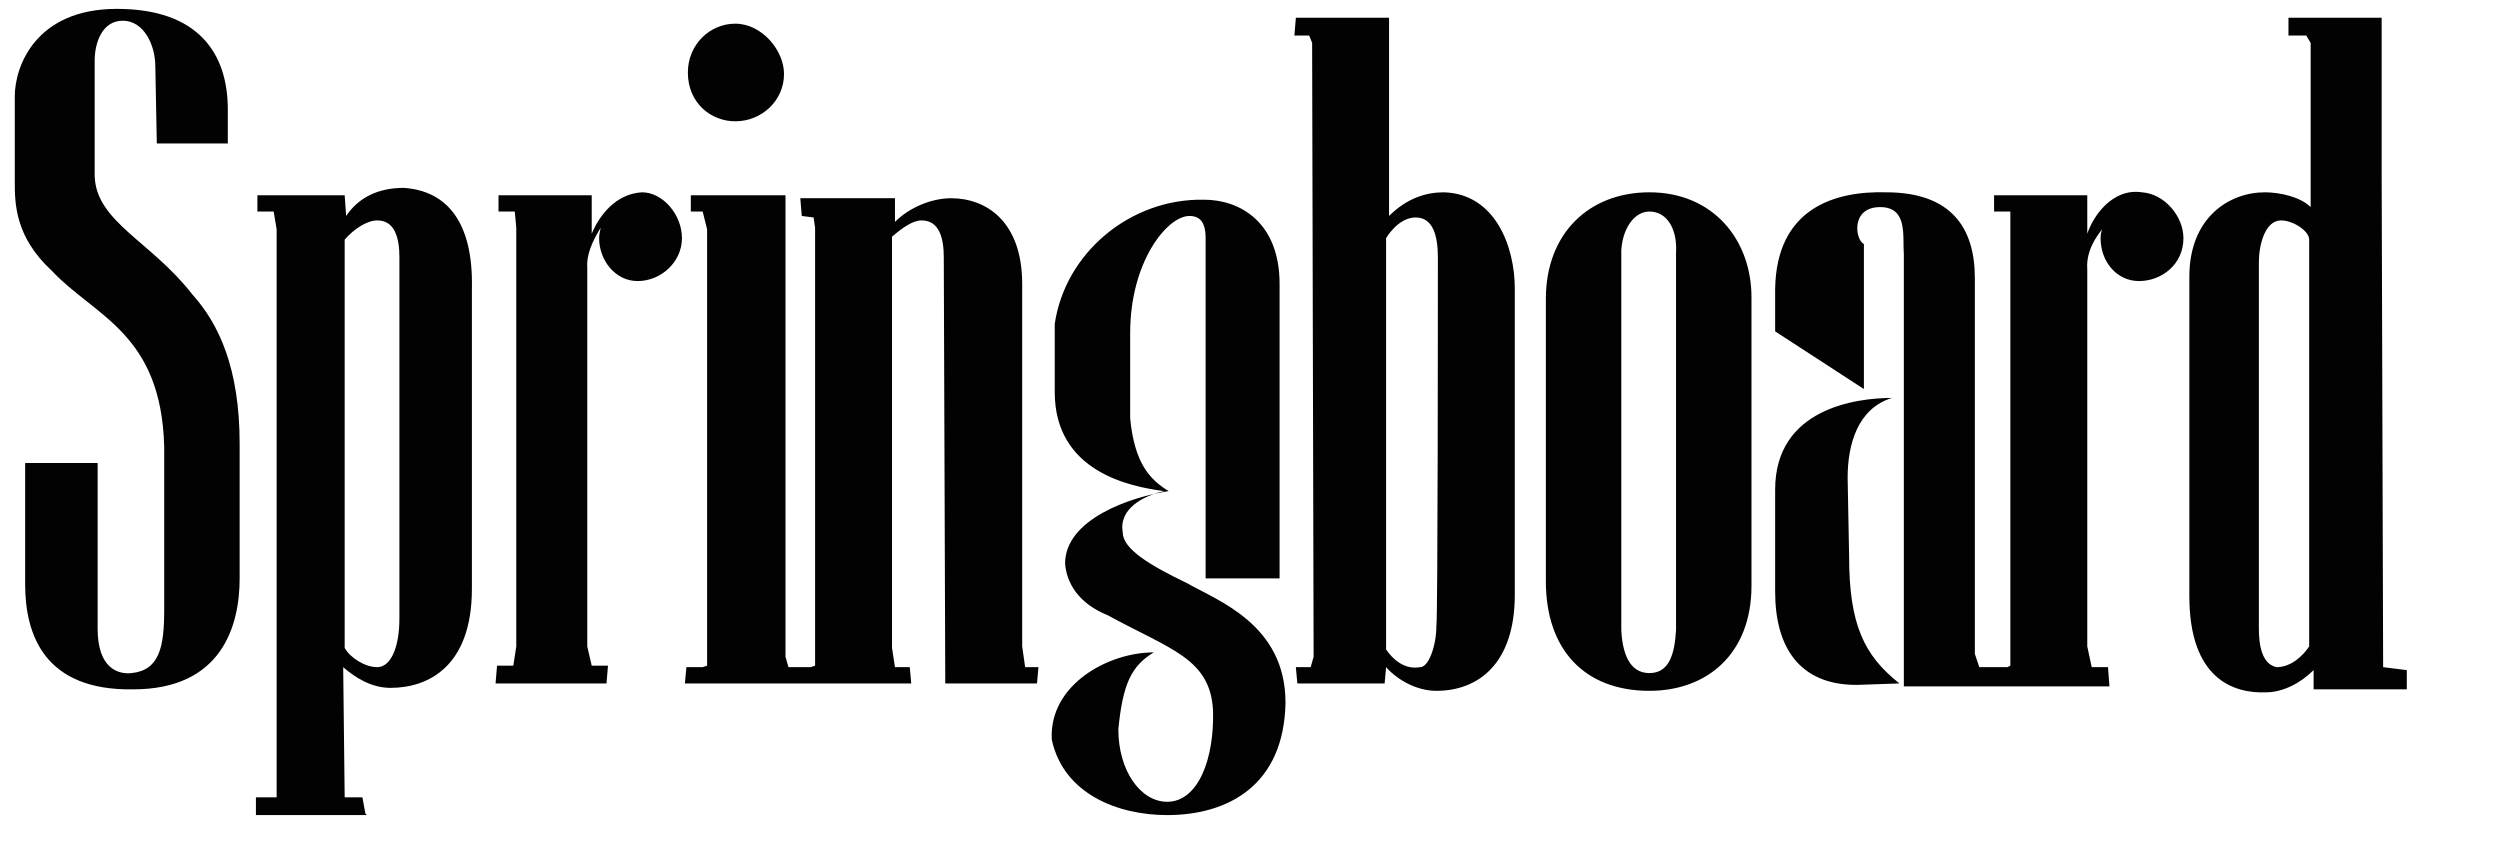
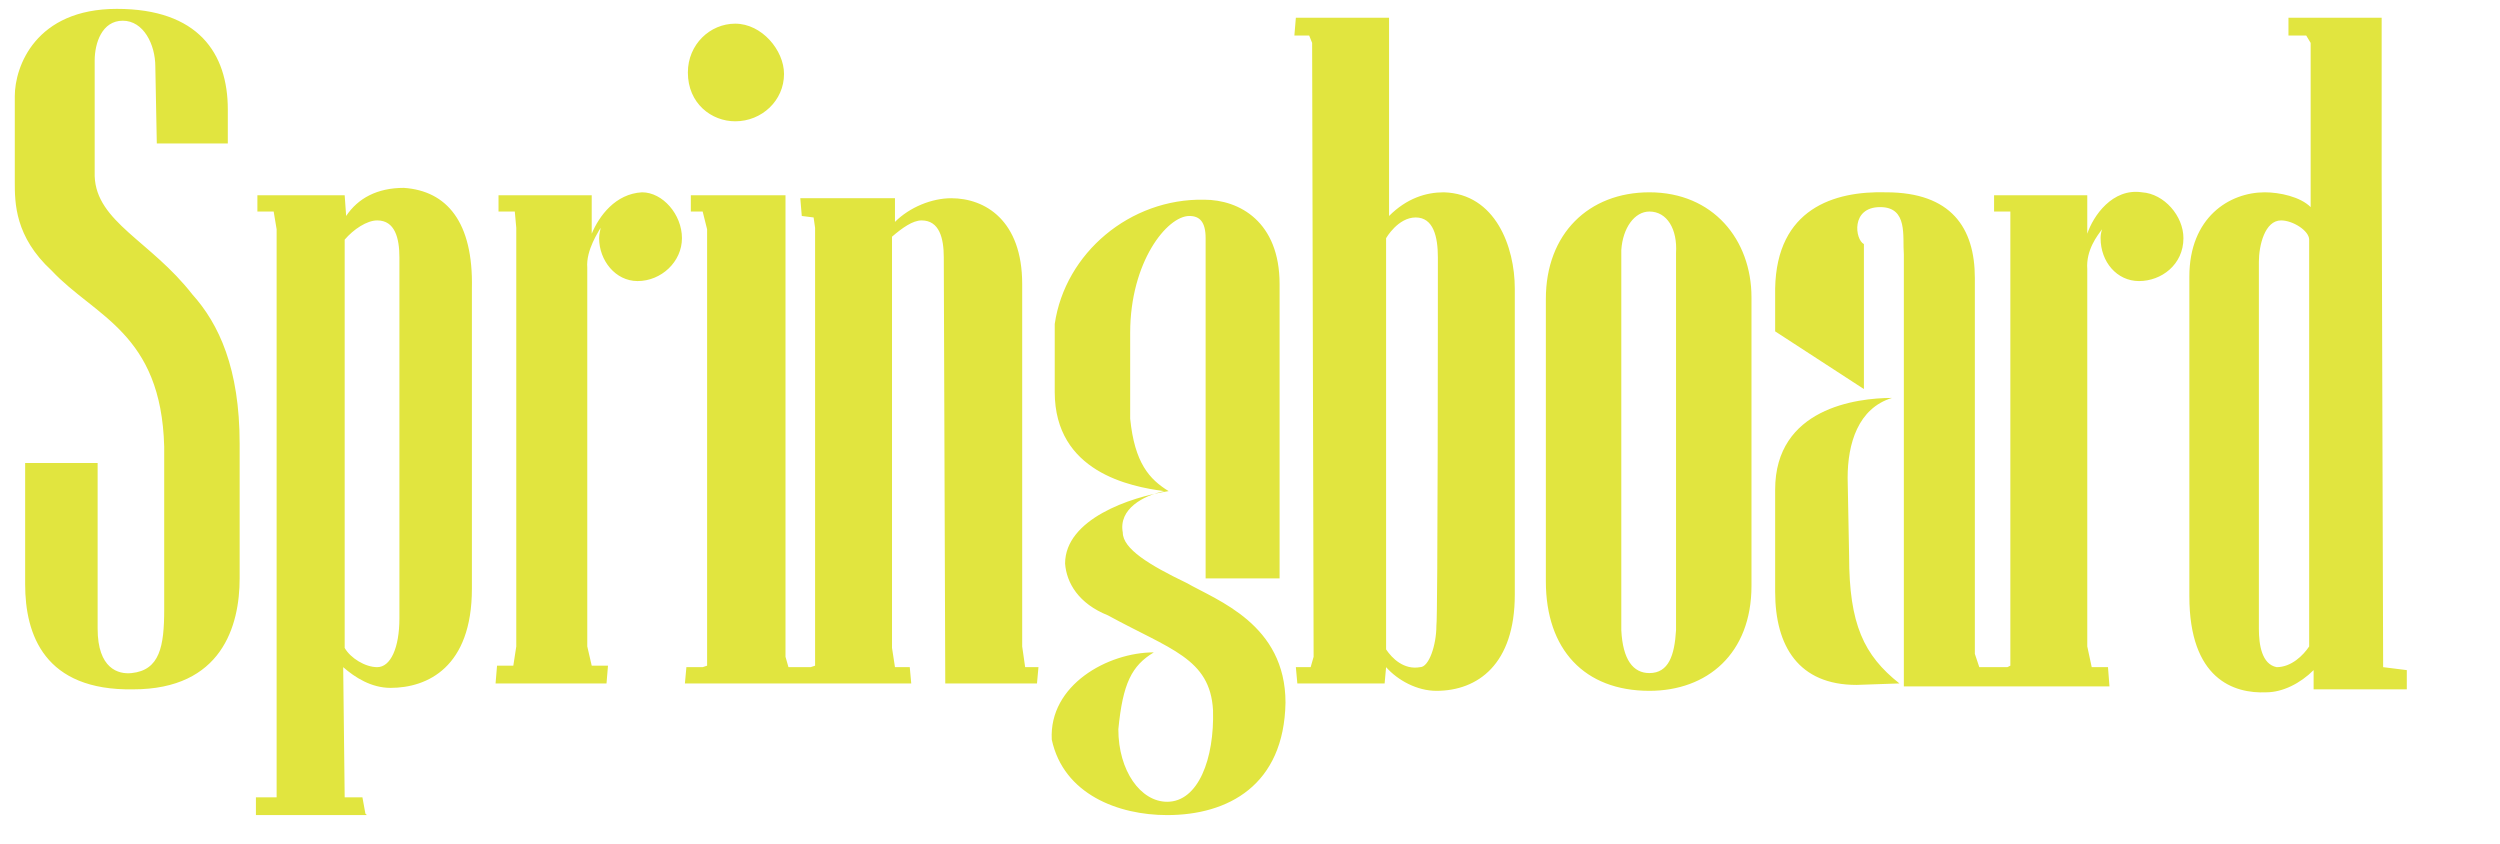
<svg xmlns="http://www.w3.org/2000/svg" width="169" height="57" viewBox="0 0 169 57" version="1.1" xml:space="preserve" style="fill-rule:evenodd;clip-rule:evenodd;stroke-linejoin:round;stroke-miterlimit:2;">
  <g transform="matrix(1,0,0,1,-14,-87.5)">
-     <path d="M15,99.8L15,94C15,92 16.4,88.1 21.9,88.1C27.4,88.1 29.4,91.1 29.4,94.9L29.4,97.2L24.6,97.2L24.5,92C24.5,90.5 23.7,88.9 22.3,88.9C20.9,88.9 20.4,90.4 20.4,91.6L20.4,99.4C20.5,102.5 24.2,103.8 27,107.4C28.8,109.4 30.2,112.4 30.2,117.5L30.2,126.6C30.2,129.8 29,134.1 23,134.1C17,134.2 15.7,130.4 15.7,127L15.7,118.8L20.6,118.8L20.6,130C20.6,132.7 22,133.1 22.9,133C24.8,132.8 25.1,131.2 25.1,128.7L25.1,117.7C24.9,110 20.4,108.9 17.5,105.8C15,103.5 15,101.2 15,99.8ZM41.3,100.2C39.5,100.2 38.2,100.9 37.4,102.1L37.3,100.7L31.4,100.7L31.4,101.8L32.5,101.8L32.7,103L32.7,141.4L31.3,141.4L31.3,142.6L38.8,142.6L38.7,142.5L38.5,141.4L37.3,141.4L37.2,132.6C38,133.3 39.1,134 40.4,134C42.9,134 45.9,132.6 45.9,127.3L45.9,107C46,102.5 44.2,100.4 41.3,100.2ZM41,129.3C41,131.3 40.4,132.6 39.5,132.6C38.7,132.6 37.7,132 37.3,131.3L37.3,103.7C37.9,103 38.8,102.4 39.5,102.4C40.7,102.4 41,103.6 41,104.9L41,129.3ZM57.4,100.5C55.6,100.6 54.5,102.1 54,103.3L54,100.7L47.7,100.7L47.7,101.8L48.8,101.8L48.9,102.9L48.9,131.2L48.7,132.5L47.6,132.5L47.5,133.7L55,133.7L55.1,132.5L54,132.5L53.7,131.2L53.7,105.6C53.6,104.4 54.5,103.1 54.6,102.9C54.6,103 54.5,103.3 54.5,103.6C54.5,105.1 55.6,106.5 57.1,106.5C58.7,106.5 60.1,105.2 60.1,103.6C60.1,102 58.8,100.5 57.4,100.5ZM158.8,100.5C156.8,100.2 155.5,102.1 155.1,103.3L155.1,100.7L148.8,100.7L148.8,101.8L149.9,101.8L149.9,132.5L149.7,132.6L147.8,132.6L147.5,131.7L147.5,106.3C147.5,102.9 145.9,100.5 141.5,100.5C138,100.4 134.1,101.6 134,107L134,109.9L140,113.8L140,104C139.4,103.7 139.1,101.5 141.1,101.5C143,101.5 142.6,103.5 142.7,104.7L142.7,133.9L156.6,133.9L156.5,132.6L155.4,132.6L155.1,131.2L155.1,105.7C155,104.4 155.8,103.4 156.1,103C156,103.3 156,103.5 156,103.6C156,105.2 157.1,106.5 158.6,106.5C160.1,106.5 161.6,105.4 161.6,103.6C161.6,102.1 160.3,100.6 158.8,100.5ZM67.1,131.9L67.1,100.7L60.7,100.7L60.7,101.8L61.5,101.8L61.8,103L61.8,132.5L61.5,132.6L60.4,132.6L60.3,133.7L75.6,133.7L75.5,132.6L74.5,132.6L74.3,131.3L74.3,103.5C75,102.9 75.7,102.4 76.3,102.4C77.5,102.4 77.8,103.6 77.8,104.9L77.9,133.7L84.1,133.7L84.2,132.6L83.3,132.6L83.1,131.2L83.1,106.7C83.1,102.4 80.6,100.9 78.3,100.9C77,100.9 75.5,101.5 74.5,102.5L74.5,100.9L68.1,100.9L68.2,102.1L69,102.2L69.1,102.9L69.1,132.5L68.8,132.6L67.3,132.6L67.1,131.9Z" style="fill:rgb(2,2,2);fill-rule:nonzero;" />
+     <path d="M15,99.8L15,94C15,92 16.4,88.1 21.9,88.1C27.4,88.1 29.4,91.1 29.4,94.9L29.4,97.2L24.6,97.2L24.5,92C24.5,90.5 23.7,88.9 22.3,88.9C20.9,88.9 20.4,90.4 20.4,91.6L20.4,99.4C20.5,102.5 24.2,103.8 27,107.4C28.8,109.4 30.2,112.4 30.2,117.5L30.2,126.6C30.2,129.8 29,134.1 23,134.1C17,134.2 15.7,130.4 15.7,127L15.7,118.8L20.6,118.8L20.6,130C20.6,132.7 22,133.1 22.9,133C24.8,132.8 25.1,131.2 25.1,128.7L25.1,117.7C24.9,110 20.4,108.9 17.5,105.8C15,103.5 15,101.2 15,99.8ZM41.3,100.2C39.5,100.2 38.2,100.9 37.4,102.1L37.3,100.7L31.4,100.7L31.4,101.8L32.5,101.8L32.7,103L32.7,141.4L31.3,141.4L31.3,142.6L38.8,142.6L38.7,142.5L38.5,141.4L37.3,141.4L37.2,132.6C38,133.3 39.1,134 40.4,134C42.9,134 45.9,132.6 45.9,127.3L45.9,107C46,102.5 44.2,100.4 41.3,100.2ZM41,129.3C41,131.3 40.4,132.6 39.5,132.6C38.7,132.6 37.7,132 37.3,131.3L37.3,103.7C37.9,103 38.8,102.4 39.5,102.4C40.7,102.4 41,103.6 41,104.9L41,129.3ZM57.4,100.5C55.6,100.6 54.5,102.1 54,103.3L54,100.7L47.7,100.7L47.7,101.8L48.8,101.8L48.9,102.9L48.9,131.2L48.7,132.5L47.6,132.5L47.5,133.7L55,133.7L55.1,132.5L54,132.5L53.7,131.2L53.7,105.6C53.6,104.4 54.5,103.1 54.6,102.9C54.6,103 54.5,103.3 54.5,103.6C54.5,105.1 55.6,106.5 57.1,106.5C58.7,106.5 60.1,105.2 60.1,103.6C60.1,102 58.8,100.5 57.4,100.5ZM158.8,100.5C156.8,100.2 155.5,102.1 155.1,103.3L155.1,100.7L148.8,100.7L148.8,101.8L149.9,101.8L149.9,132.5L149.7,132.6L147.8,132.6L147.5,131.7L147.5,106.3C147.5,102.9 145.9,100.5 141.5,100.5C138,100.4 134.1,101.6 134,107L134,109.9L140,113.8L140,104C139.4,103.7 139.1,101.5 141.1,101.5C143,101.5 142.6,103.5 142.7,104.7L142.7,133.9L156.6,133.9L156.5,132.6L155.4,132.6L155.1,131.2L155.1,105.7C155,104.4 155.8,103.4 156.1,103C156,103.3 156,103.5 156,103.6C156,105.2 157.1,106.5 158.6,106.5C160.1,106.5 161.6,105.4 161.6,103.6C161.6,102.1 160.3,100.6 158.8,100.5ZM67.1,131.9L67.1,100.7L60.7,100.7L60.7,101.8L61.5,101.8L61.8,103L61.8,132.5L61.5,132.6L60.4,132.6L60.3,133.7L75.6,133.7L75.5,132.6L74.5,132.6L74.3,131.3L74.3,103.5C75,102.9 75.7,102.4 76.3,102.4C77.5,102.4 77.8,103.6 77.8,104.9L77.9,133.7L84.1,133.7L84.2,132.6L83.3,132.6L83.1,131.2L83.1,106.7C83.1,102.4 80.6,100.9 78.3,100.9C77,100.9 75.5,101.5 74.5,102.5L74.5,100.9L68.1,100.9L68.2,102.1L69,102.2L69.1,102.9L69.1,132.5L68.8,132.6L67.3,132.6L67.1,131.9Z" style="fill:rgb(225,229,63);fill-rule:nonzero;" />
  </g>
  <g transform="matrix(1,0,0,1,-14,-87.5)">
-     <path d="M63.7,95.7C65.5,95.7 67,94.3 67,92.5C67,90.9 65.5,89.1 63.7,89.1C62,89.1 60.5,90.5 60.5,92.4C60.5,94.5 62.1,95.7 63.7,95.7ZM111.6,100.5C110.4,100.5 109.1,100.9 107.9,102.1L107.9,88.7L101.6,88.7L101.5,89.9L102.5,89.9L102.7,90.4L102.8,131.9L102.6,132.6L101.6,132.6L101.7,133.7L107.6,133.7L107.7,132.6C108.5,133.5 109.8,134.2 111.1,134.2C113.9,134.2 116.4,132.4 116.4,127.7L116.4,107C116.4,104.2 115.1,100.6 111.6,100.5ZM111.1,129.8C111.1,131.1 110.6,132.6 110,132.6C108.9,132.8 108.1,132 107.7,131.4L107.7,103.6C107.7,103.6 108.5,102.2 109.7,102.2C110.9,102.2 111.2,103.5 111.2,104.9C111.2,107 111.2,129.5 111.1,129.8ZM125.5,100.5C121.4,100.5 118.5,103.3 118.5,107.7L118.5,126.8C118.5,131.4 121.1,134.2 125.5,134.2C129.4,134.2 132.4,131.7 132.4,127.1L132.4,107.6C132.4,103.7 129.8,100.5 125.5,100.5ZM127.3,130.1C127.2,131.8 126.8,133 125.5,133C124.4,133 123.7,132.1 123.6,130.1L123.6,104.4C123.7,102.9 124.5,101.8 125.5,101.8C126.7,101.8 127.4,103 127.3,104.6L127.3,130.1ZM175.1,132.6L175,99.2L175,88.7L168.7,88.7L168.7,89.9L169.9,89.9L170.2,90.4L170.2,101.5C169.5,100.8 168.1,100.5 167.1,100.5C164.7,100.5 162,102.2 162,106.2L162,127.8C162,133.4 165,134.4 167.2,134.3C168.3,134.3 169.5,133.7 170.4,132.8L170.4,134.1L176.7,134.1L176.7,132.8L175.1,132.6ZM170.1,131.2C169.7,131.8 168.9,132.6 167.9,132.6C166.9,132.4 166.7,131.1 166.7,130L166.7,105.2C166.7,104.1 167.1,102.4 168.2,102.4C169,102.4 170.1,103.1 170.1,103.7L170.1,131.2ZM138.9,119.8C138.9,117.5 139.6,115.1 141.9,114.4C139.5,114.4 134,115.1 134,120.6L134,127.5C134,131.2 135.6,133.8 139.5,133.8L142.4,133.7C140,131.8 139,129.7 139,125.1L138.9,119.8ZM94.2,126.9C91.7,125.7 89.9,124.6 89.9,123.5C89.6,121.9 91.3,121 92.7,120.7C90.4,120.4 85.3,119.4 85.3,114L85.3,109.4C86,104.6 90.4,100.9 95.4,101C97.8,101 100.5,102.5 100.5,106.7L100.5,126.6L95.5,126.6L95.5,103.6C95.5,102.5 95.1,102.1 94.4,102.1C92.9,102.1 90.4,105.2 90.4,110L90.4,115.8C90.7,118.8 91.7,119.9 93,120.7C90.4,121.1 86,122.6 86,125.6C86.1,126.9 86.9,128.3 88.9,129.1C93.1,131.4 95.8,132 96,135.5C96.1,138.8 95,141.7 92.9,141.7C91.1,141.7 89.6,139.6 89.6,136.8C89.9,133.7 90.5,132.5 92,131.6C88.9,131.6 84.9,133.8 85.1,137.5C85.9,141.2 89.6,142.6 92.9,142.6C97,142.6 100.8,140.6 100.9,135C100.9,129.7 96.3,128.1 94.2,126.9Z" style="fill:rgb(2,2,2);fill-rule:nonzero;" />
+     <path d="M63.7,95.7C65.5,95.7 67,94.3 67,92.5C67,90.9 65.5,89.1 63.7,89.1C62,89.1 60.5,90.5 60.5,92.4C60.5,94.5 62.1,95.7 63.7,95.7ZM111.6,100.5C110.4,100.5 109.1,100.9 107.9,102.1L107.9,88.7L101.6,88.7L101.5,89.9L102.5,89.9L102.7,90.4L102.8,131.9L102.6,132.6L101.6,132.6L101.7,133.7L107.6,133.7L107.7,132.6C108.5,133.5 109.8,134.2 111.1,134.2C113.9,134.2 116.4,132.4 116.4,127.7L116.4,107C116.4,104.2 115.1,100.6 111.6,100.5ZM111.1,129.8C111.1,131.1 110.6,132.6 110,132.6C108.9,132.8 108.1,132 107.7,131.4L107.7,103.6C107.7,103.6 108.5,102.2 109.7,102.2C110.9,102.2 111.2,103.5 111.2,104.9C111.2,107 111.2,129.5 111.1,129.8ZM125.5,100.5C121.4,100.5 118.5,103.3 118.5,107.7L118.5,126.8C118.5,131.4 121.1,134.2 125.5,134.2C129.4,134.2 132.4,131.7 132.4,127.1L132.4,107.6C132.4,103.7 129.8,100.5 125.5,100.5ZM127.3,130.1C127.2,131.8 126.8,133 125.5,133C124.4,133 123.7,132.1 123.6,130.1L123.6,104.4C123.7,102.9 124.5,101.8 125.5,101.8C126.7,101.8 127.4,103 127.3,104.6L127.3,130.1ZM175.1,132.6L175,99.2L175,88.7L168.7,88.7L168.7,89.9L169.9,89.9L170.2,90.4L170.2,101.5C169.5,100.8 168.1,100.5 167.1,100.5C164.7,100.5 162,102.2 162,106.2L162,127.8C162,133.4 165,134.4 167.2,134.3C168.3,134.3 169.5,133.7 170.4,132.8L170.4,134.1L176.7,134.1L176.7,132.8L175.1,132.6ZM170.1,131.2C169.7,131.8 168.9,132.6 167.9,132.6C166.9,132.4 166.7,131.1 166.7,130L166.7,105.2C166.7,104.1 167.1,102.4 168.2,102.4C169,102.4 170.1,103.1 170.1,103.7L170.1,131.2ZM138.9,119.8C138.9,117.5 139.6,115.1 141.9,114.4C139.5,114.4 134,115.1 134,120.6L134,127.5C134,131.2 135.6,133.8 139.5,133.8L142.4,133.7C140,131.8 139,129.7 139,125.1L138.9,119.8ZM94.2,126.9C91.7,125.7 89.9,124.6 89.9,123.5C89.6,121.9 91.3,121 92.7,120.7C90.4,120.4 85.3,119.4 85.3,114L85.3,109.4C86,104.6 90.4,100.9 95.4,101C97.8,101 100.5,102.5 100.5,106.7L100.5,126.6L95.5,126.6L95.5,103.6C95.5,102.5 95.1,102.1 94.4,102.1C92.9,102.1 90.4,105.2 90.4,110L90.4,115.8C90.7,118.8 91.7,119.9 93,120.7C90.4,121.1 86,122.6 86,125.6C86.1,126.9 86.9,128.3 88.9,129.1C93.1,131.4 95.8,132 96,135.5C96.1,138.8 95,141.7 92.9,141.7C91.1,141.7 89.6,139.6 89.6,136.8C89.9,133.7 90.5,132.5 92,131.6C88.9,131.6 84.9,133.8 85.1,137.5C85.9,141.2 89.6,142.6 92.9,142.6C97,142.6 100.8,140.6 100.9,135C100.9,129.7 96.3,128.1 94.2,126.9Z" style="fill:rgb(225,229,63);fill-rule:nonzero;" />
  </g>
</svg>
